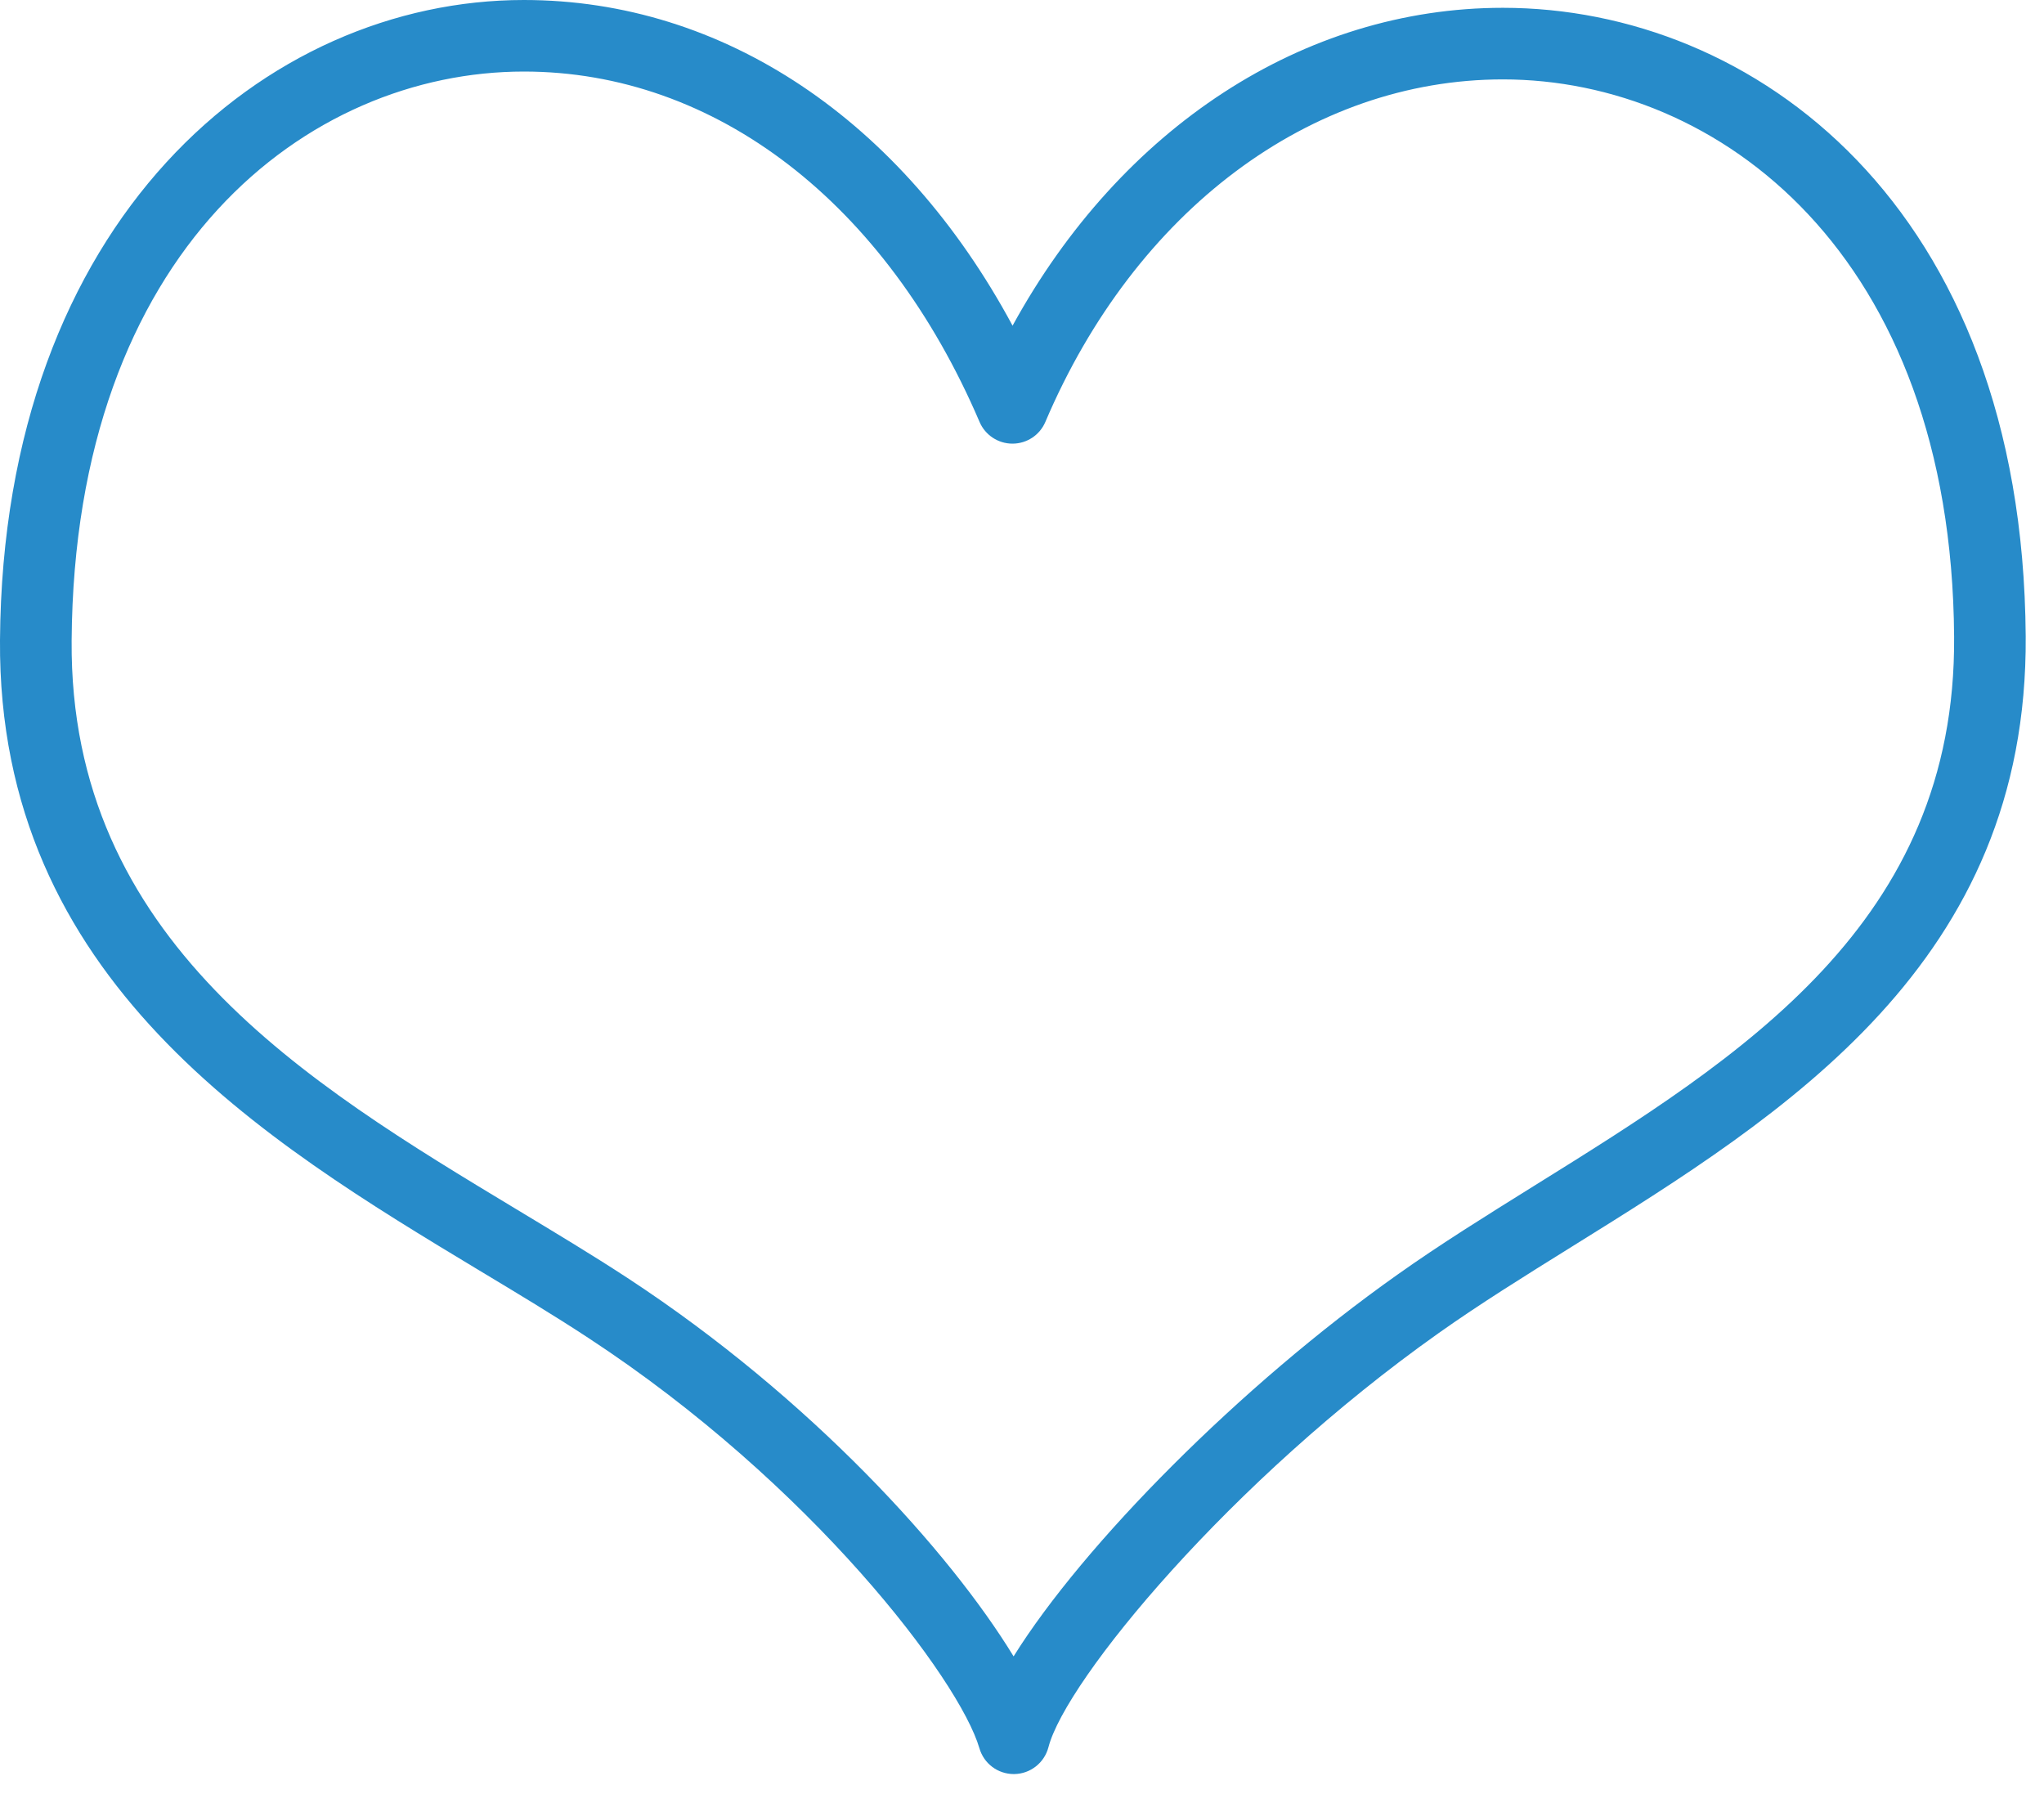
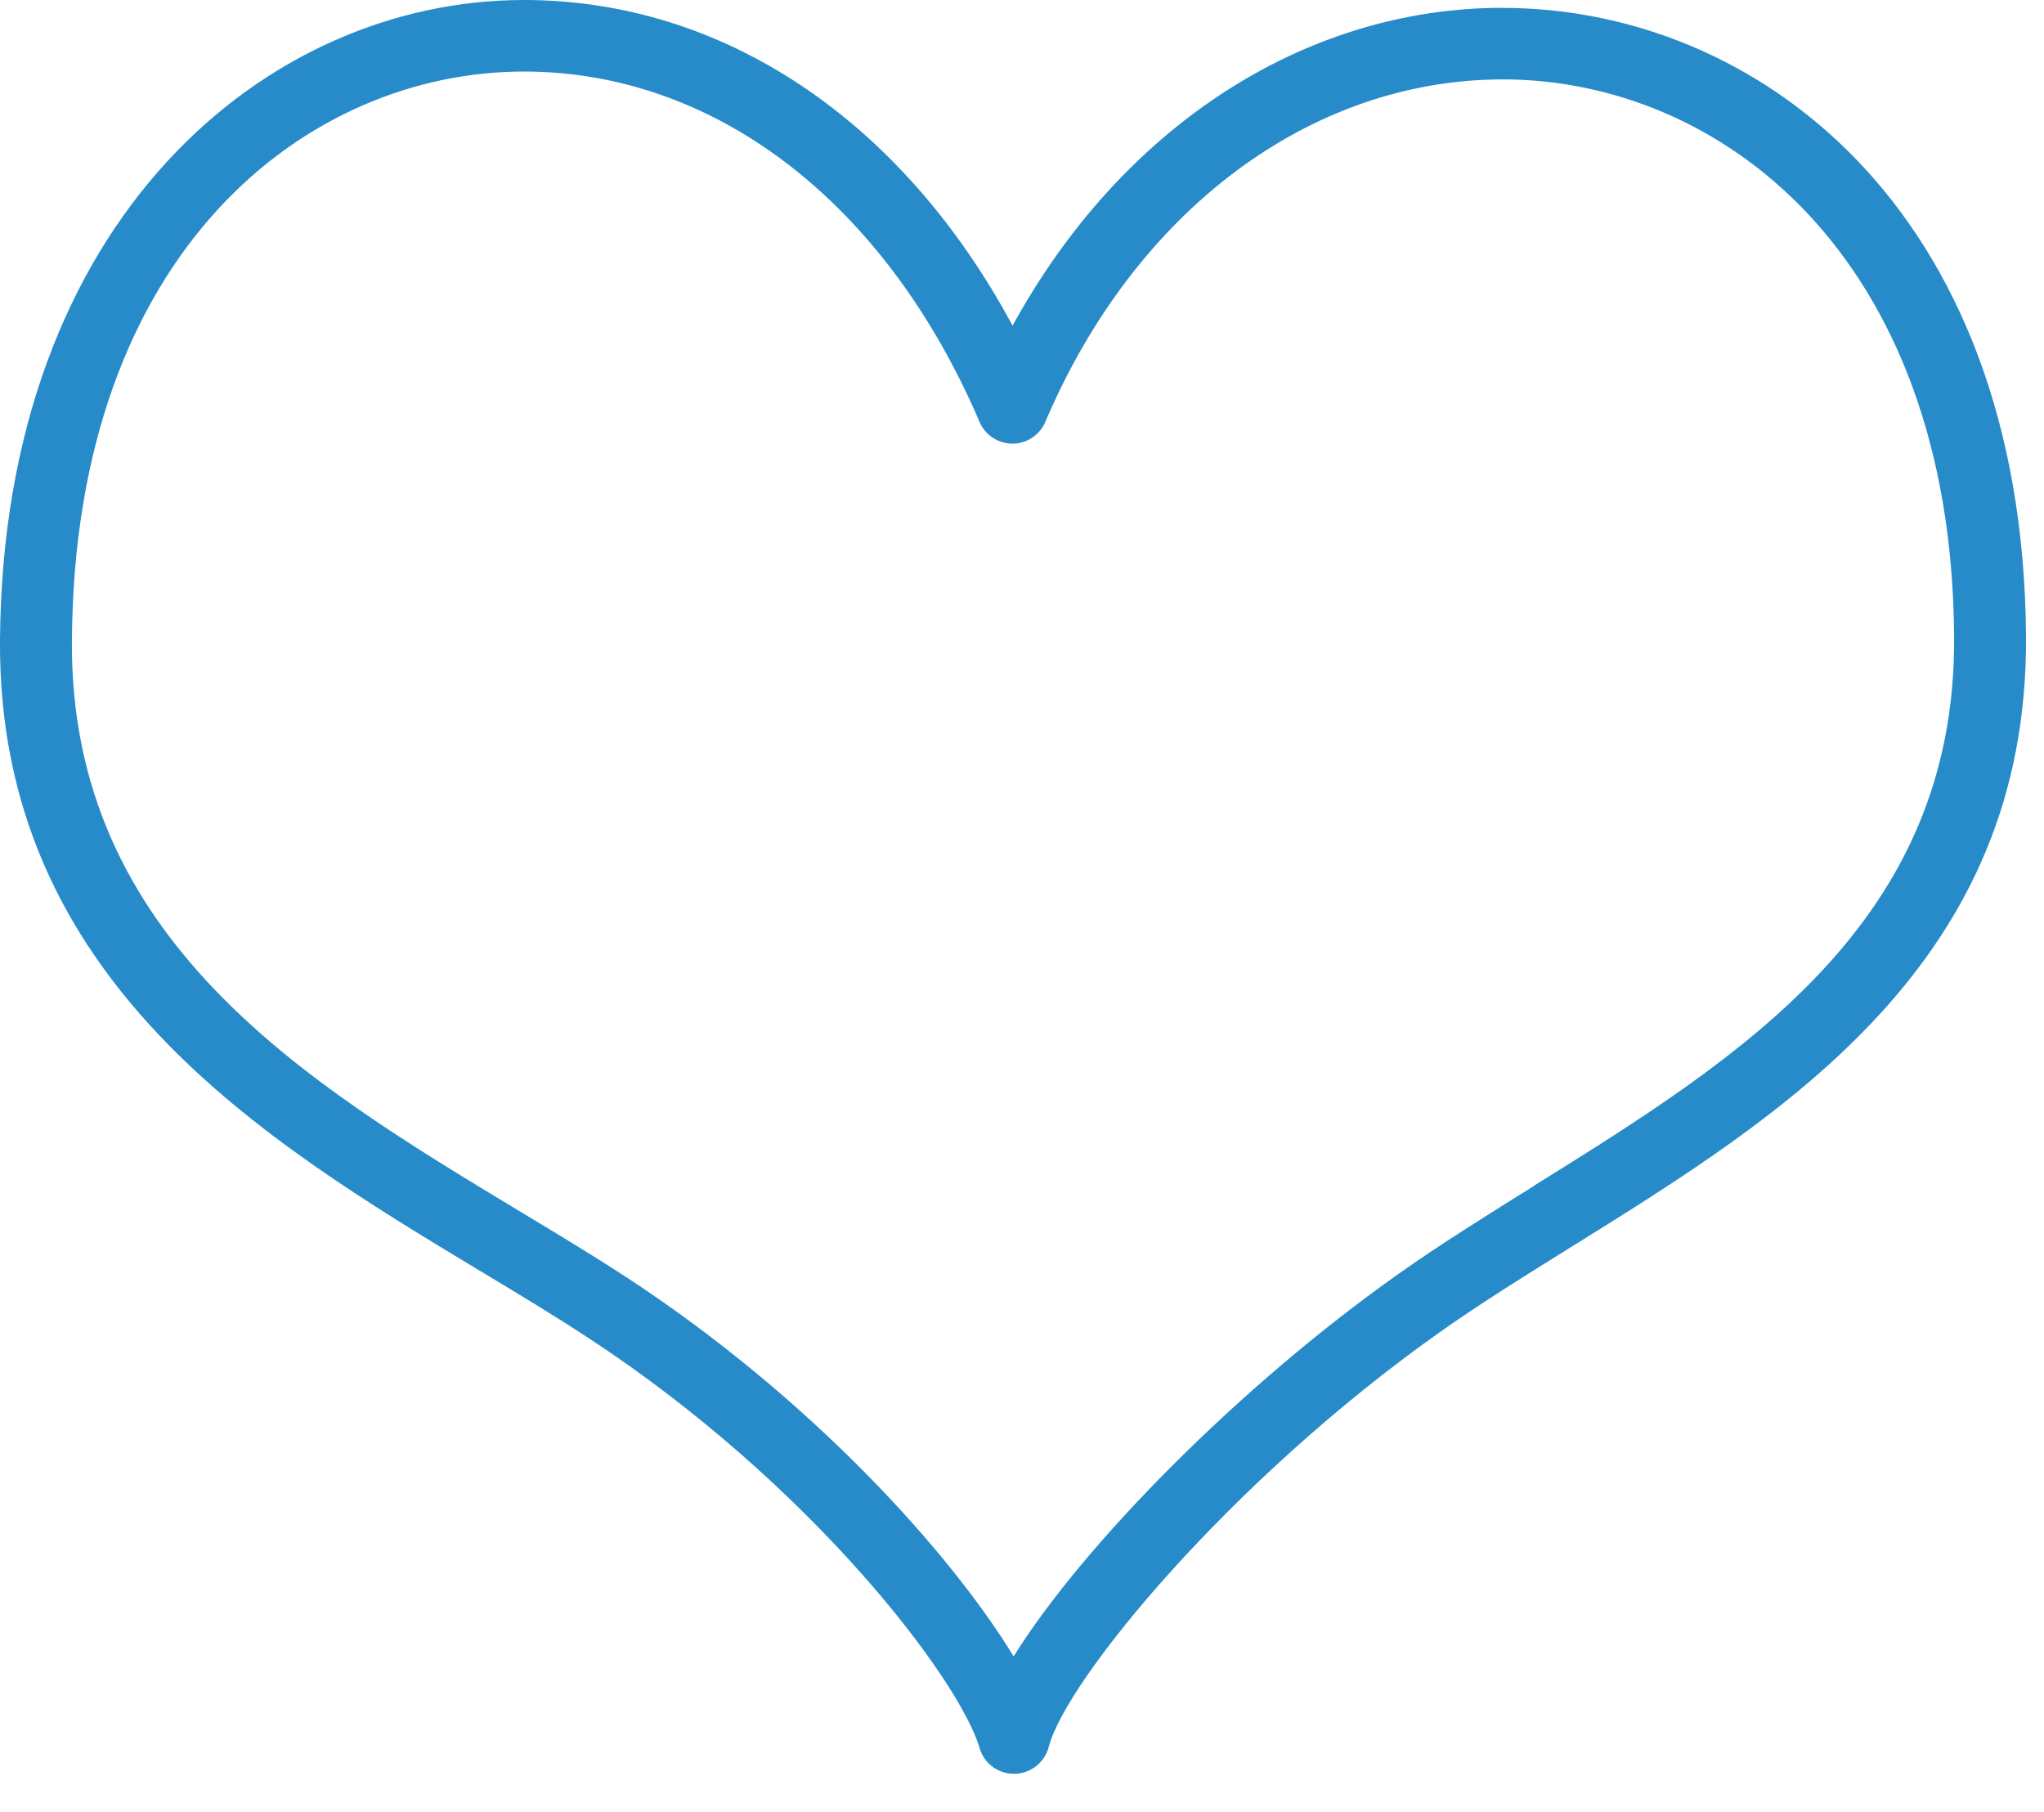
- <svg xmlns="http://www.w3.org/2000/svg" width="44px" height="39px" viewBox="0 0 44 39" version="1.1">
-   <defs />
-   <g id="Page-1" stroke="none" stroke-width="1" fill="none" fill-rule="evenodd">
-     <path d="M32.352,0.168 C28.059,0.168 24.129,2.752 21.797,7.01 C19.419,2.59 15.575,0 11.277,0 C5.722,0 0.064,4.732 0,13.777 C-0.052,21.094 5.696,24.559 10.314,27.343 C11.131,27.834 11.926,28.312 12.661,28.795 C17.477,31.949 20.656,36.16 21.083,37.629 C21.179,37.96 21.48,38.185 21.823,38.185 L21.834,38.185 C22.18,38.18 22.481,37.944 22.569,37.608 C22.943,36.161 26.484,31.868 30.97,28.693 C31.851,28.069 32.816,27.468 33.837,26.833 C38.441,23.969 43.657,20.723 43.606,13.694 C43.543,4.4 37.728,0.168 32.352,0.168 L32.352,0.168 Z M33.024,25.524 C31.982,26.173 30.997,26.786 30.08,27.437 C26.696,29.83 23.321,33.244 21.819,35.652 C20.451,33.41 17.465,30.099 13.506,27.506 C12.753,27.013 11.942,26.526 11.111,26.025 C6.603,23.307 1.493,20.228 1.542,13.788 C1.6,5.373 6.628,1.54 11.277,1.54 C15.397,1.54 19.064,4.36 21.087,9.083 C21.208,9.365 21.486,9.549 21.795,9.549 C22.105,9.549 22.383,9.364 22.503,9.081 C24.438,4.533 28.213,1.709 32.352,1.709 C36.991,1.709 42.01,5.462 42.065,13.705 C42.11,19.87 37.491,22.745 33.024,25.524 L33.024,25.524 Z" id="engagement" fill="#278BC9" />
-   </g>
+ <svg xmlns="http://www.w3.org/2000/svg" width="44" height="39" viewBox="0 0 44 39">
+   <path d="M32.352.168c-4.293 0-8.223 2.584-10.555 6.842C19.42 2.59 15.575 0 11.277 0 5.722 0 .064 4.732 0 13.777c-.052 7.317 5.696 10.782 10.314 13.566.817.49 1.612.97 2.347 1.452 4.82 3.154 8 7.365 8.428 8.834.096.33.397.55.74.55h.01c.347-.005.648-.24.736-.577.374-1.447 3.915-5.74 8.4-8.915.88-.624 1.847-1.225 2.868-1.86 4.605-2.864 9.82-6.11 9.77-13.14C43.542 4.4 37.73.17 32.35.17zm.672 25.356c-1.042.65-2.027 1.262-2.944 1.913-3.384 2.393-6.76 5.807-8.26 8.215-1.37-2.242-4.355-5.553-8.314-8.146-.753-.493-1.564-.98-2.395-1.48-4.502-2.72-9.612-5.798-9.563-12.238C1.6 5.373 6.627 1.54 11.277 1.54c4.12 0 7.787 2.82 9.81 7.543.12.282.4.466.71.466.31 0 .586-.19.706-.47 1.935-4.55 5.71-7.37 9.85-7.37 4.638 0 9.657 3.75 9.712 11.99.045 6.165-4.574 9.04-9.04 11.82z" fill="#278BC9" fill-rule="evenodd" />
</svg>
